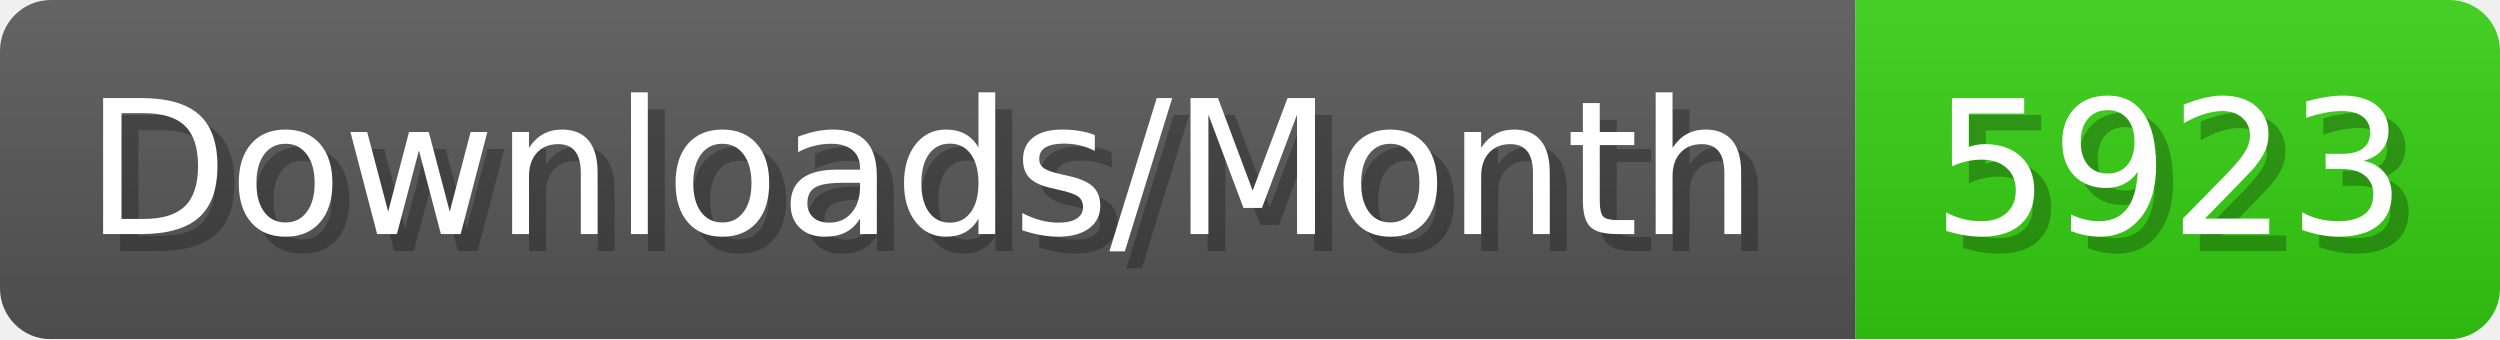
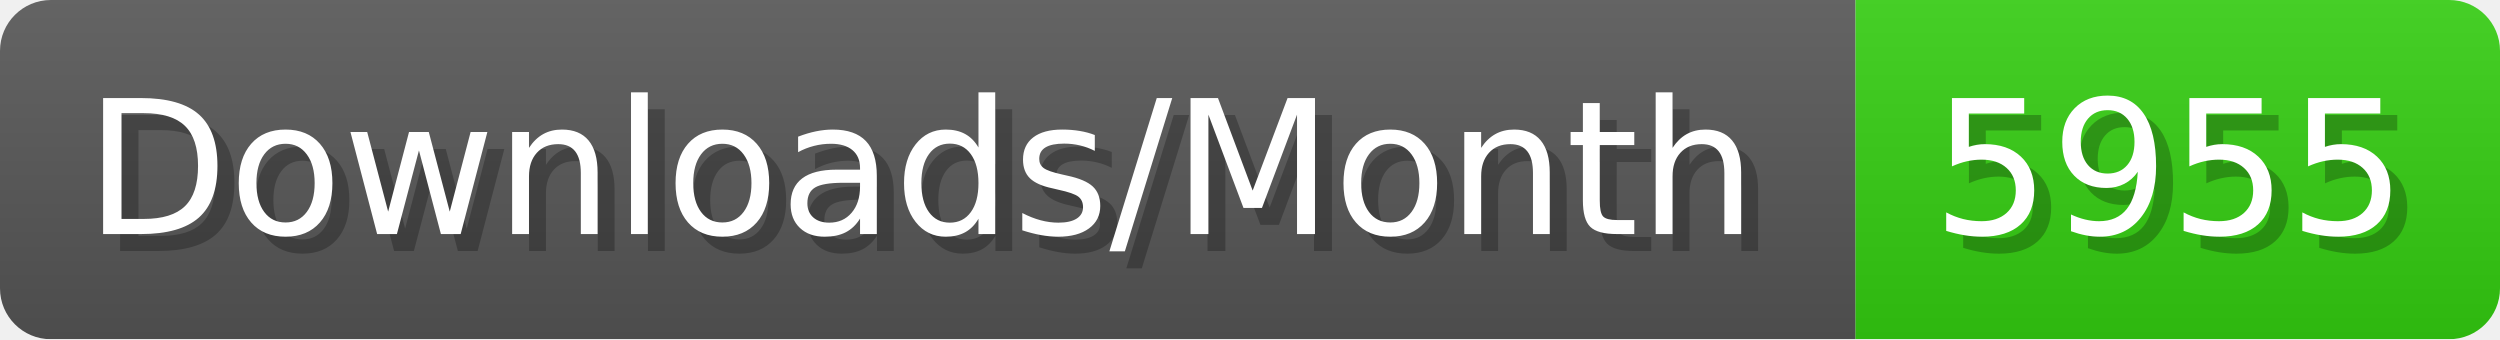
- <svg xmlns="http://www.w3.org/2000/svg" width="147.4" height="20" viewBox="0 0 1474 200" role="img" aria-label="Downloads/Month: 5923">
+ <svg xmlns="http://www.w3.org/2000/svg" width="147.4" height="20" viewBox="0 0 1474 200" role="img" aria-label="Downloads/Month: 5955">
  <linearGradient id="YlXUI" x2="0" y2="100%">
    <stop offset="0" stop-opacity=".1" stop-color="#EEE" />
    <stop offset="1" stop-opacity=".1" />
  </linearGradient>
  <mask id="JHhop">
    <rect width="1474" height="200" rx="30" fill="#FFF" />
  </mask>
  <g mask="url(#JHhop)">
    <rect width="1094" height="200" fill="#555" />
    <rect width="380" height="200" fill="#3C1" x="1094" />
    <rect width="1474" height="200" fill="url(#YlXUI)" />
  </g>
  <g aria-hidden="true" fill="#fff" text-anchor="start" font-family="Verdana,DejaVu Sans,sans-serif" font-size="110">
    <text x="60" y="148" textLength="994" fill="#000" opacity="0.25">Downloads/Month</text>
    <text x="50" y="138" textLength="994">Downloads/Month</text>
-     <text x="1149" y="148" textLength="280" fill="#000" opacity="0.25">5923</text>
-     <text x="1139" y="138" textLength="280">5923</text>
+     <text x="1149" y="148" textLength="280" fill="#000" opacity="0.25">5955</text>
+     <text x="1139" y="138" textLength="280">5955</text>
  </g>
</svg>
